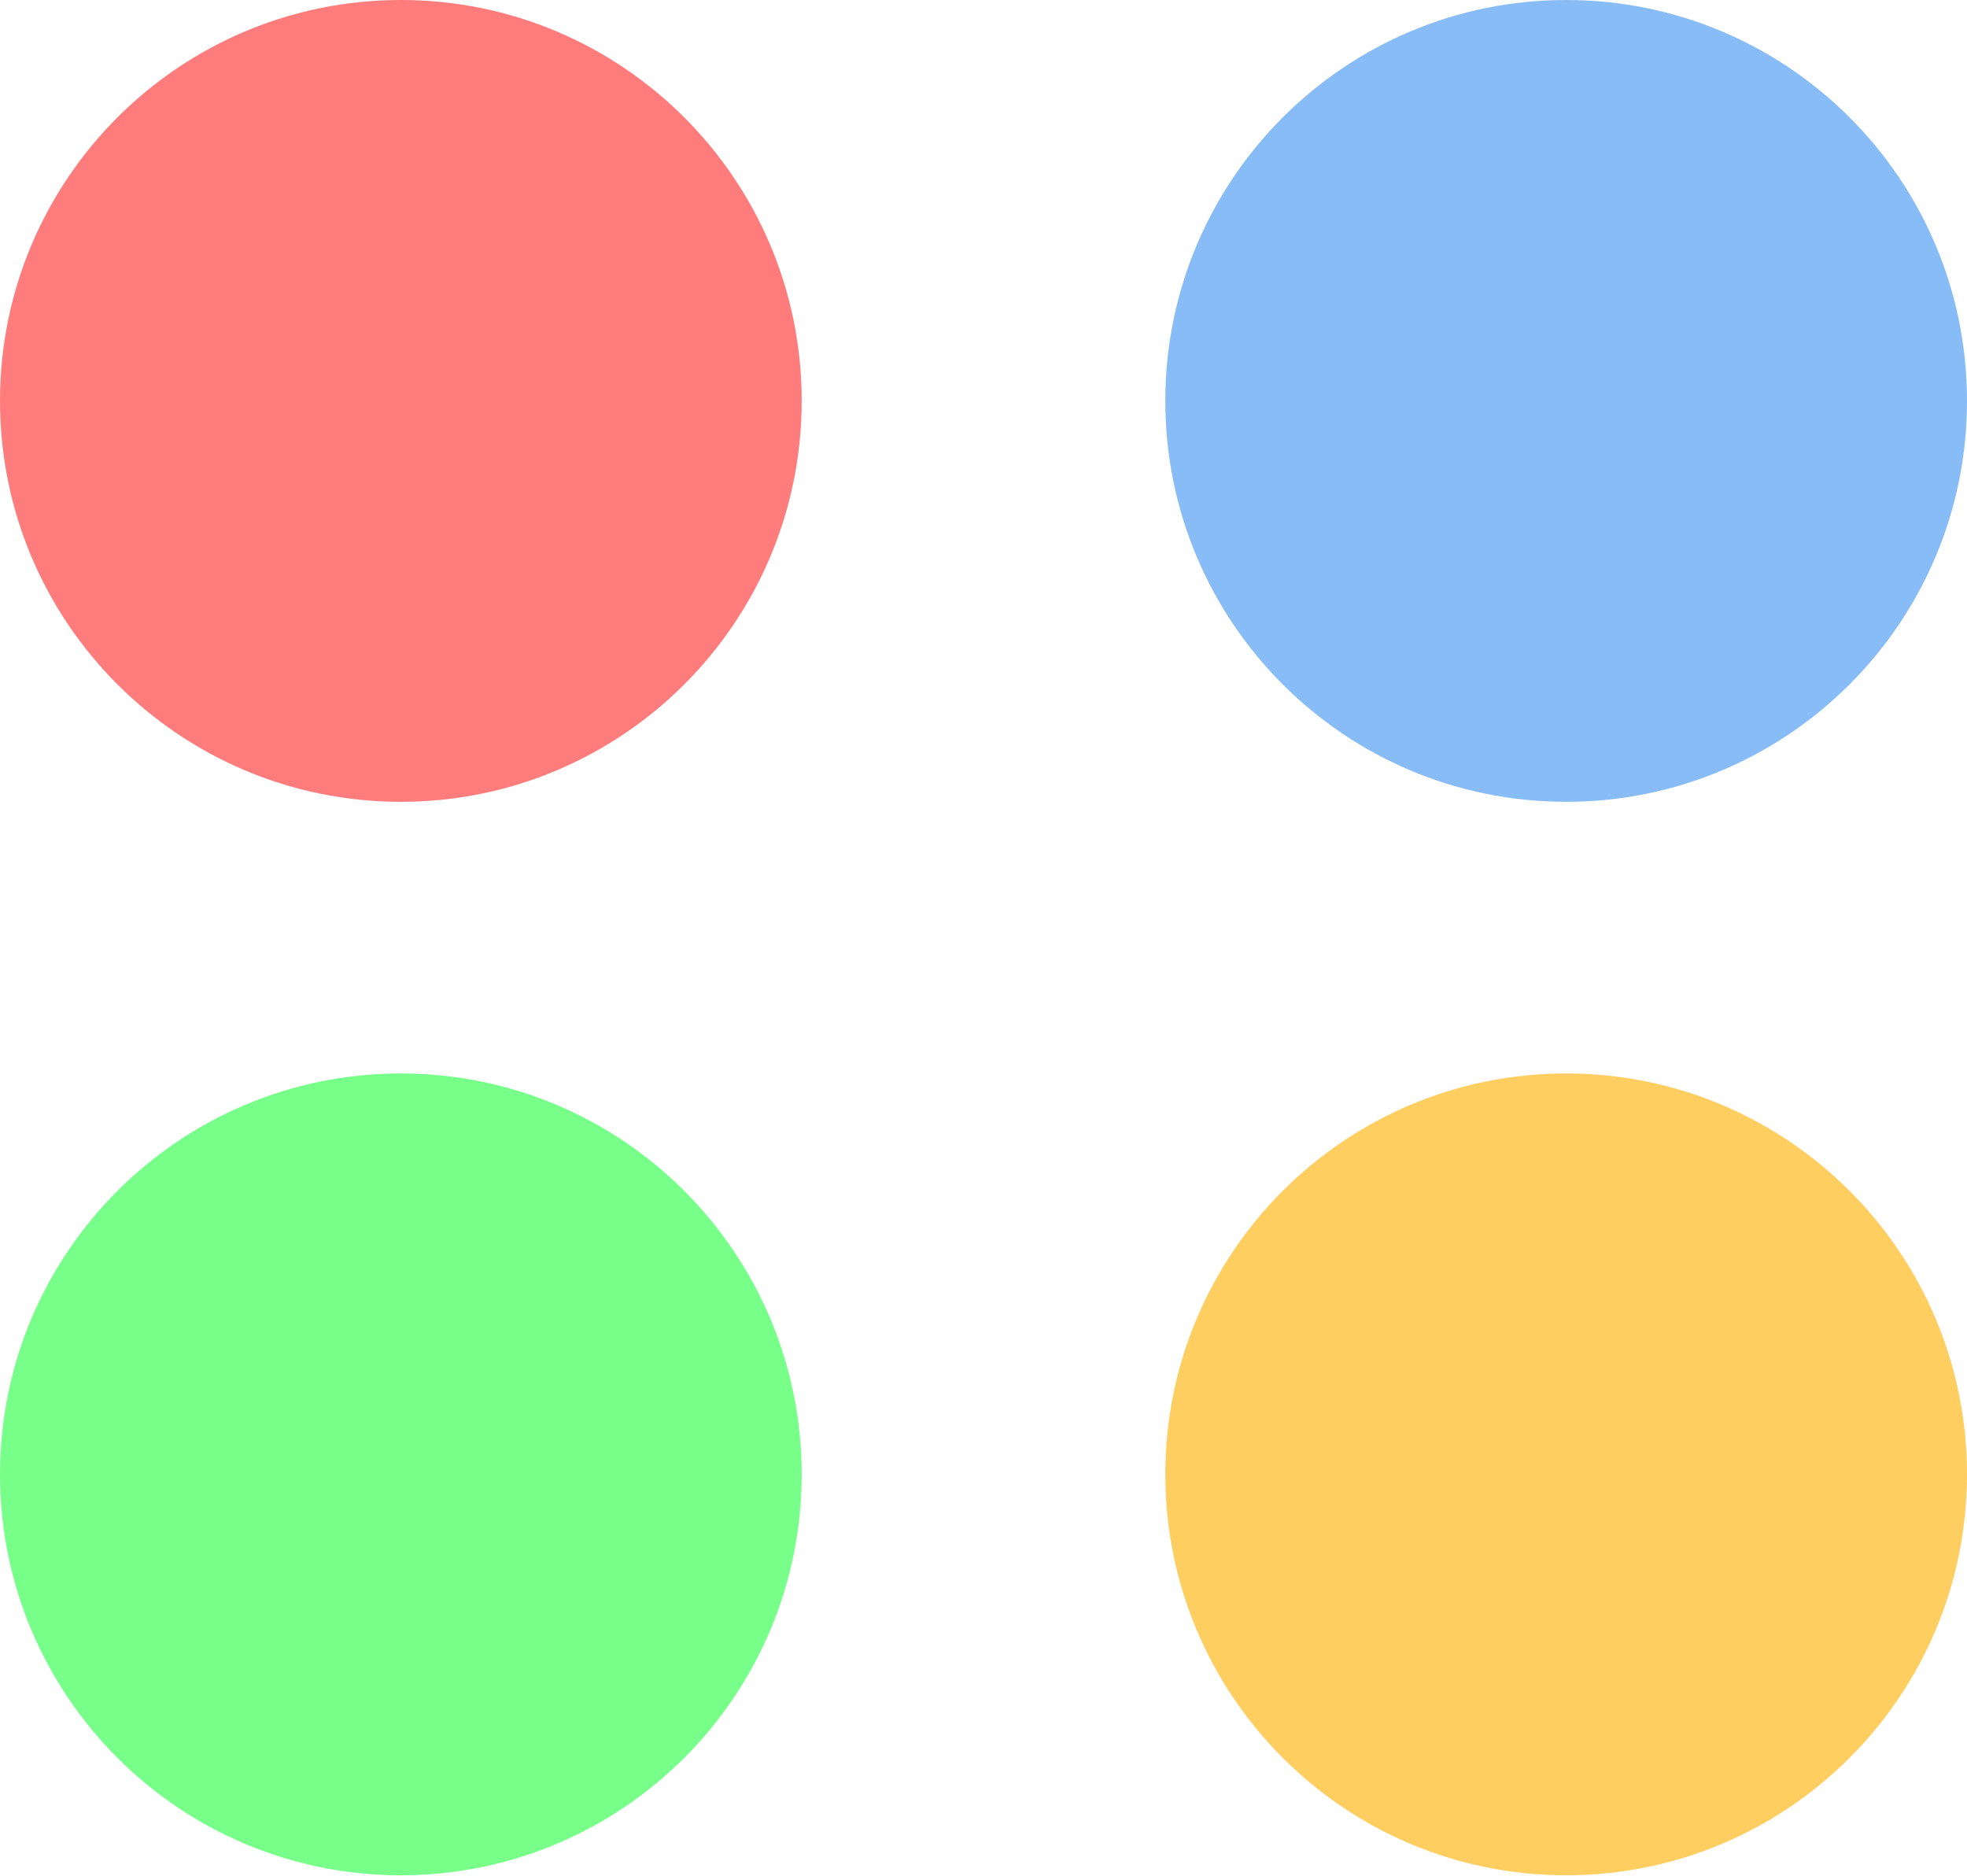
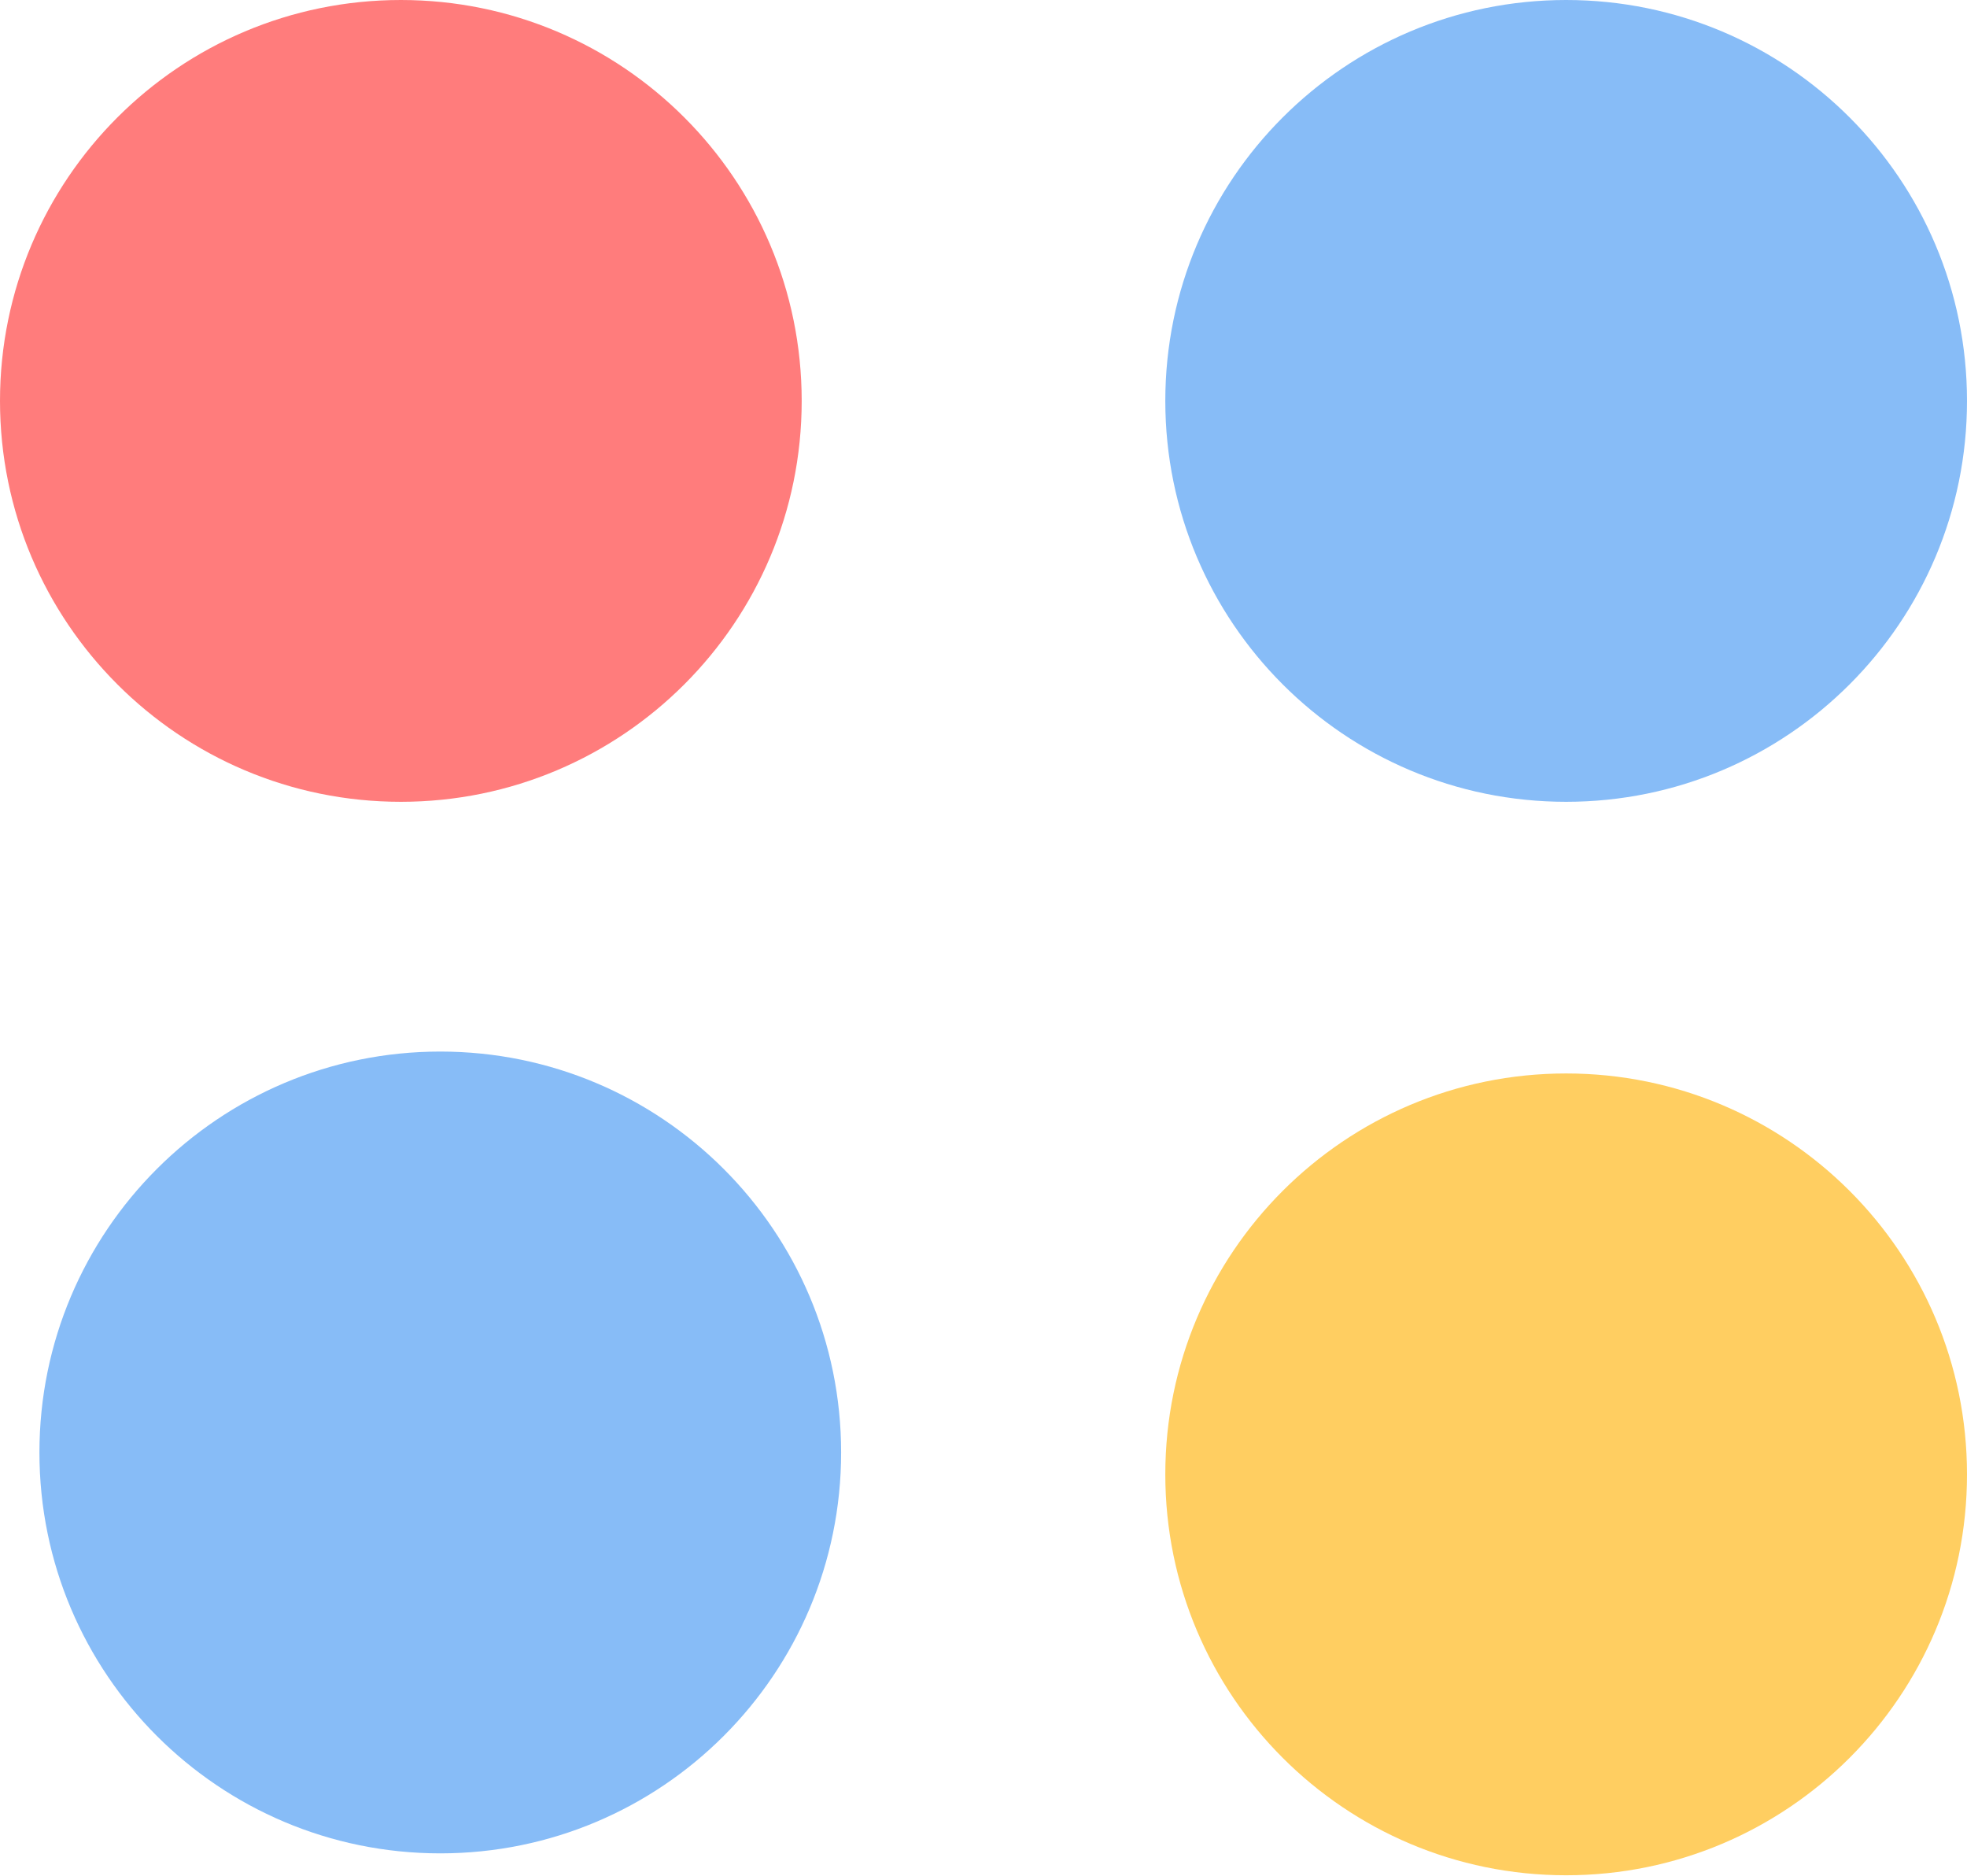
<svg xmlns="http://www.w3.org/2000/svg" width="449px" height="428px" viewBox="0 0 449 428" version="1.1">
  <g id="Page-1" stroke="none" stroke-width="1" fill="none" fill-rule="evenodd">
    <g id="Nav-Menu" transform="translate(-160, -170)">
      <g id="Group" transform="translate(160, 170)">
        <circle id="Oval" fill="#FF7C7C" cx="91.5" cy="91.5" r="91.5" />
        <circle id="Oval" fill="#87BCF7" cx="357.5" cy="91.5" r="91.5" />
-         <circle id="Oval" fill="#77FF8A" cx="91.5" cy="336.5" r="91.5" />
+         <circle id="Oval" fill="#87BCF7" cx="100.5" cy="331.5" r="91.5" />
        <circle id="Oval" fill="#FFCE61" cx="357.5" cy="336.5" r="91.5" />
      </g>
    </g>
  </g>
</svg>
